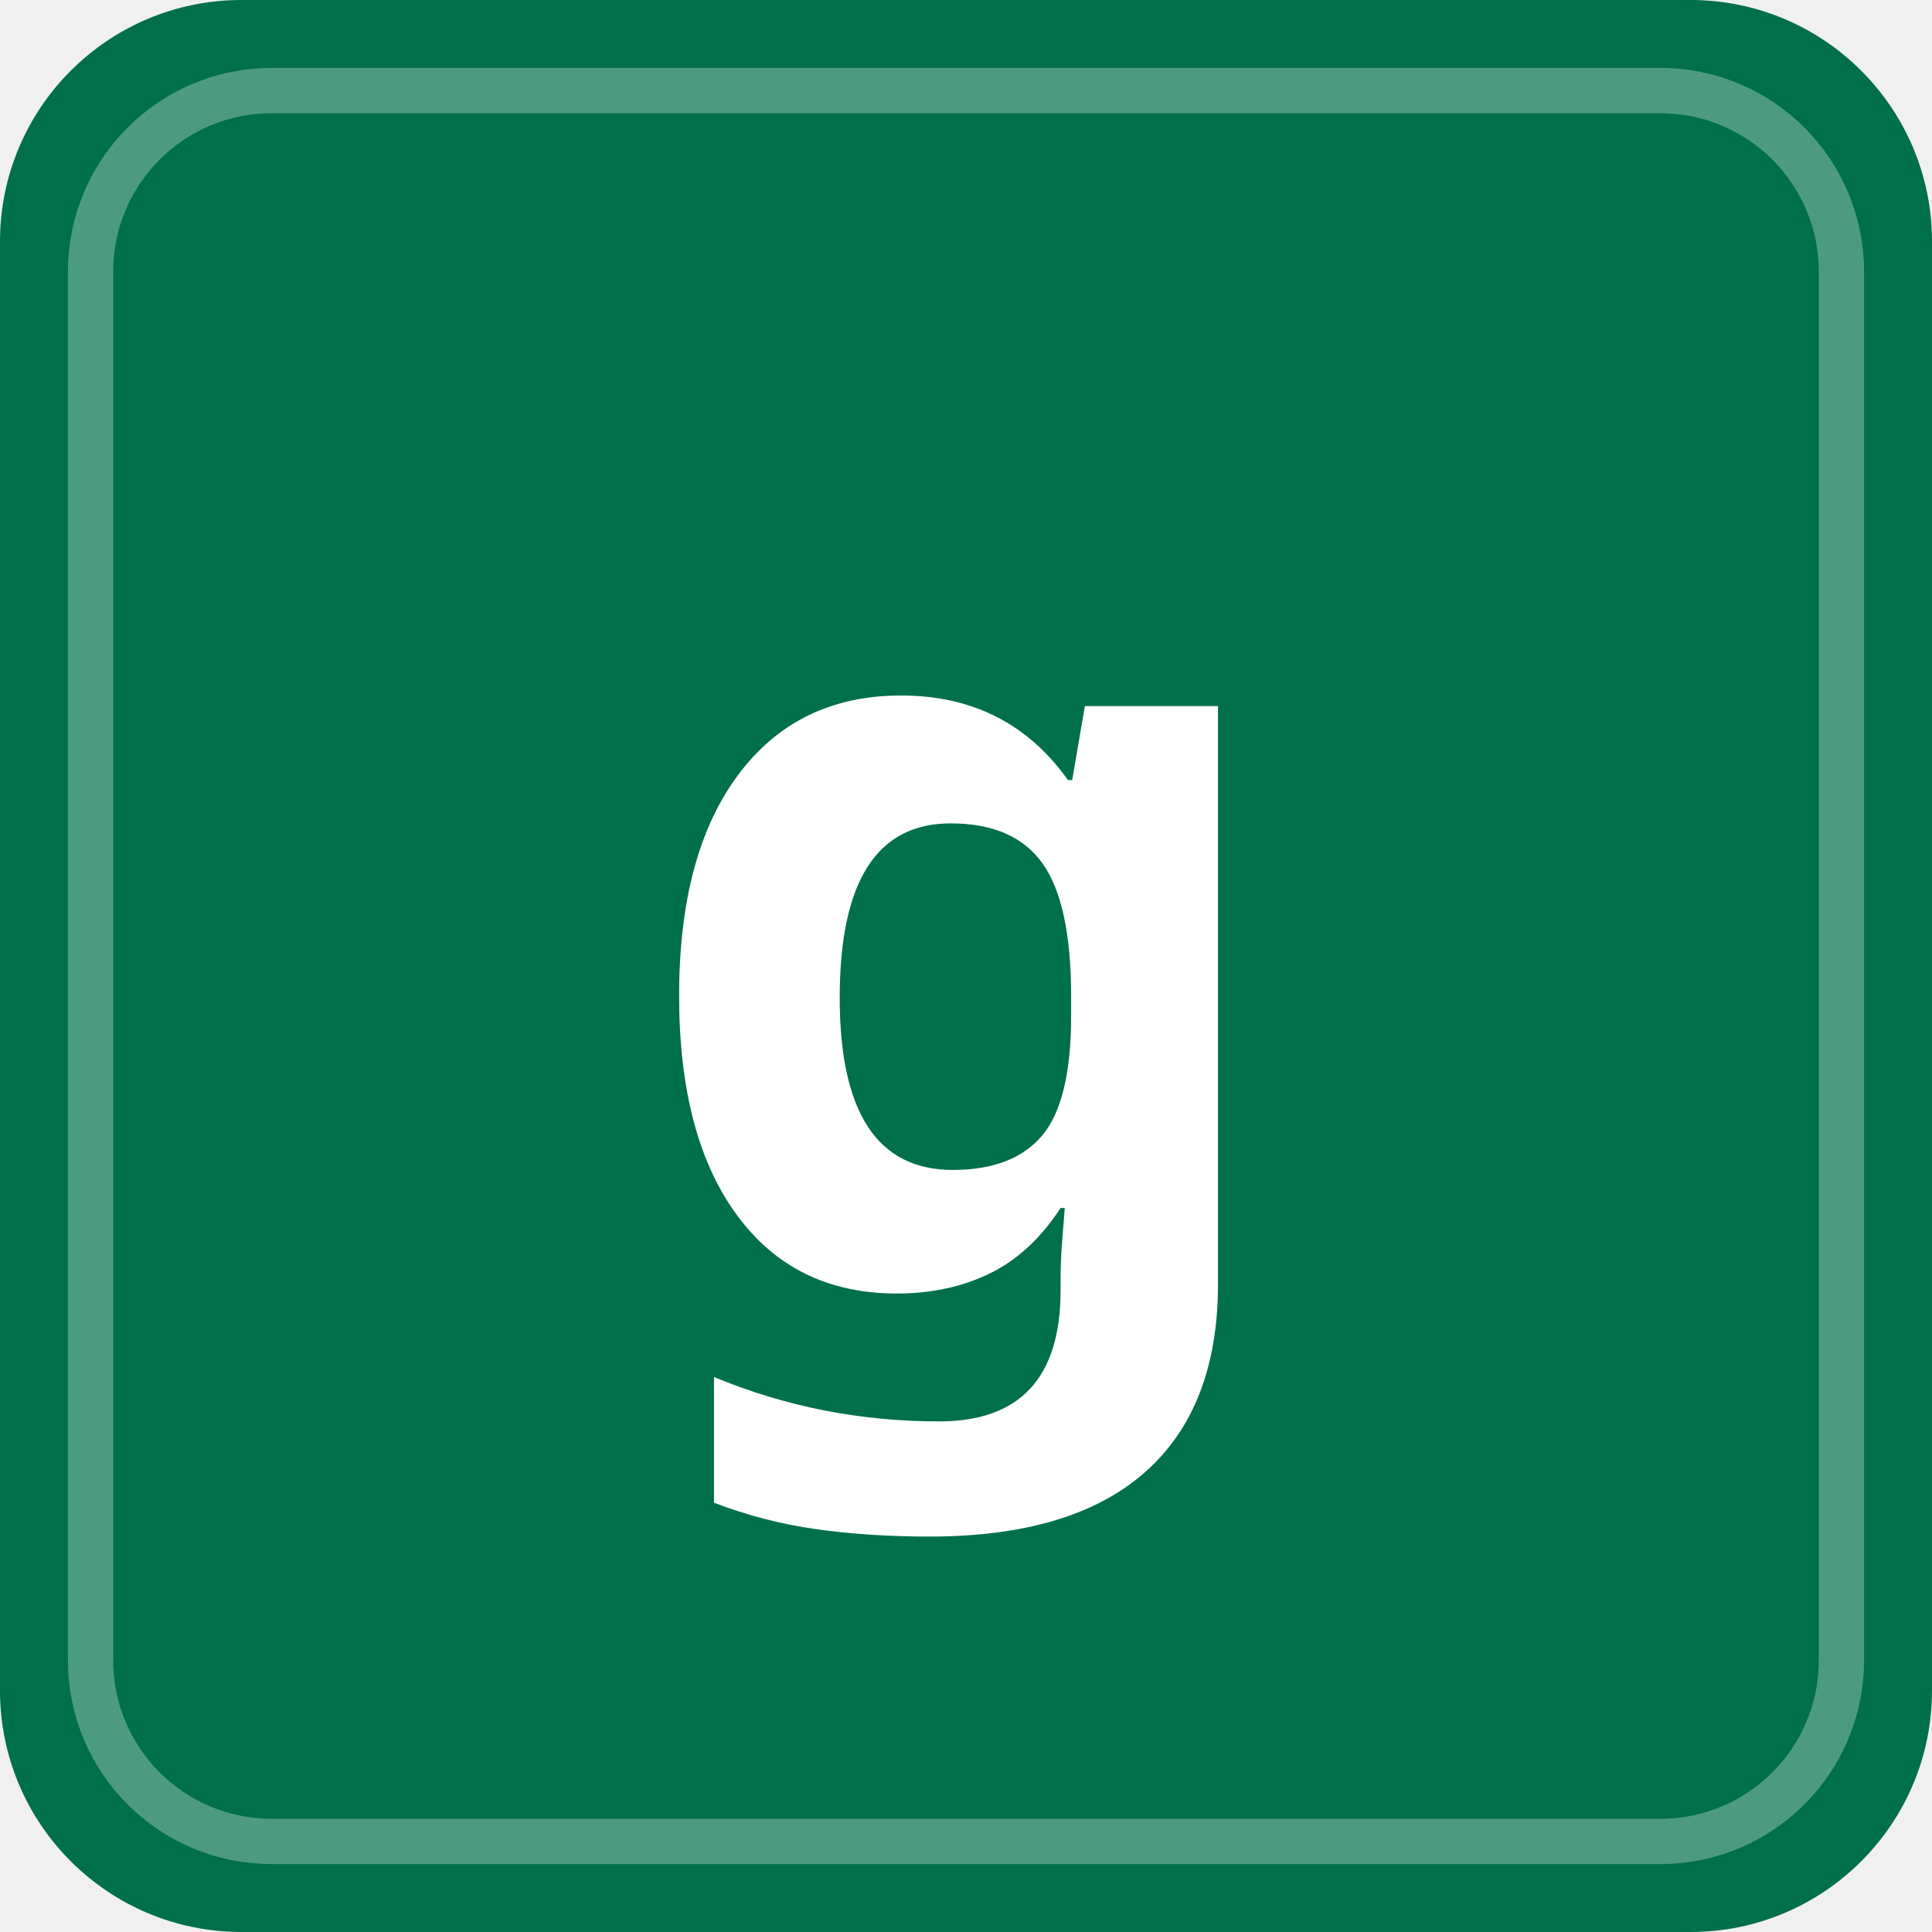
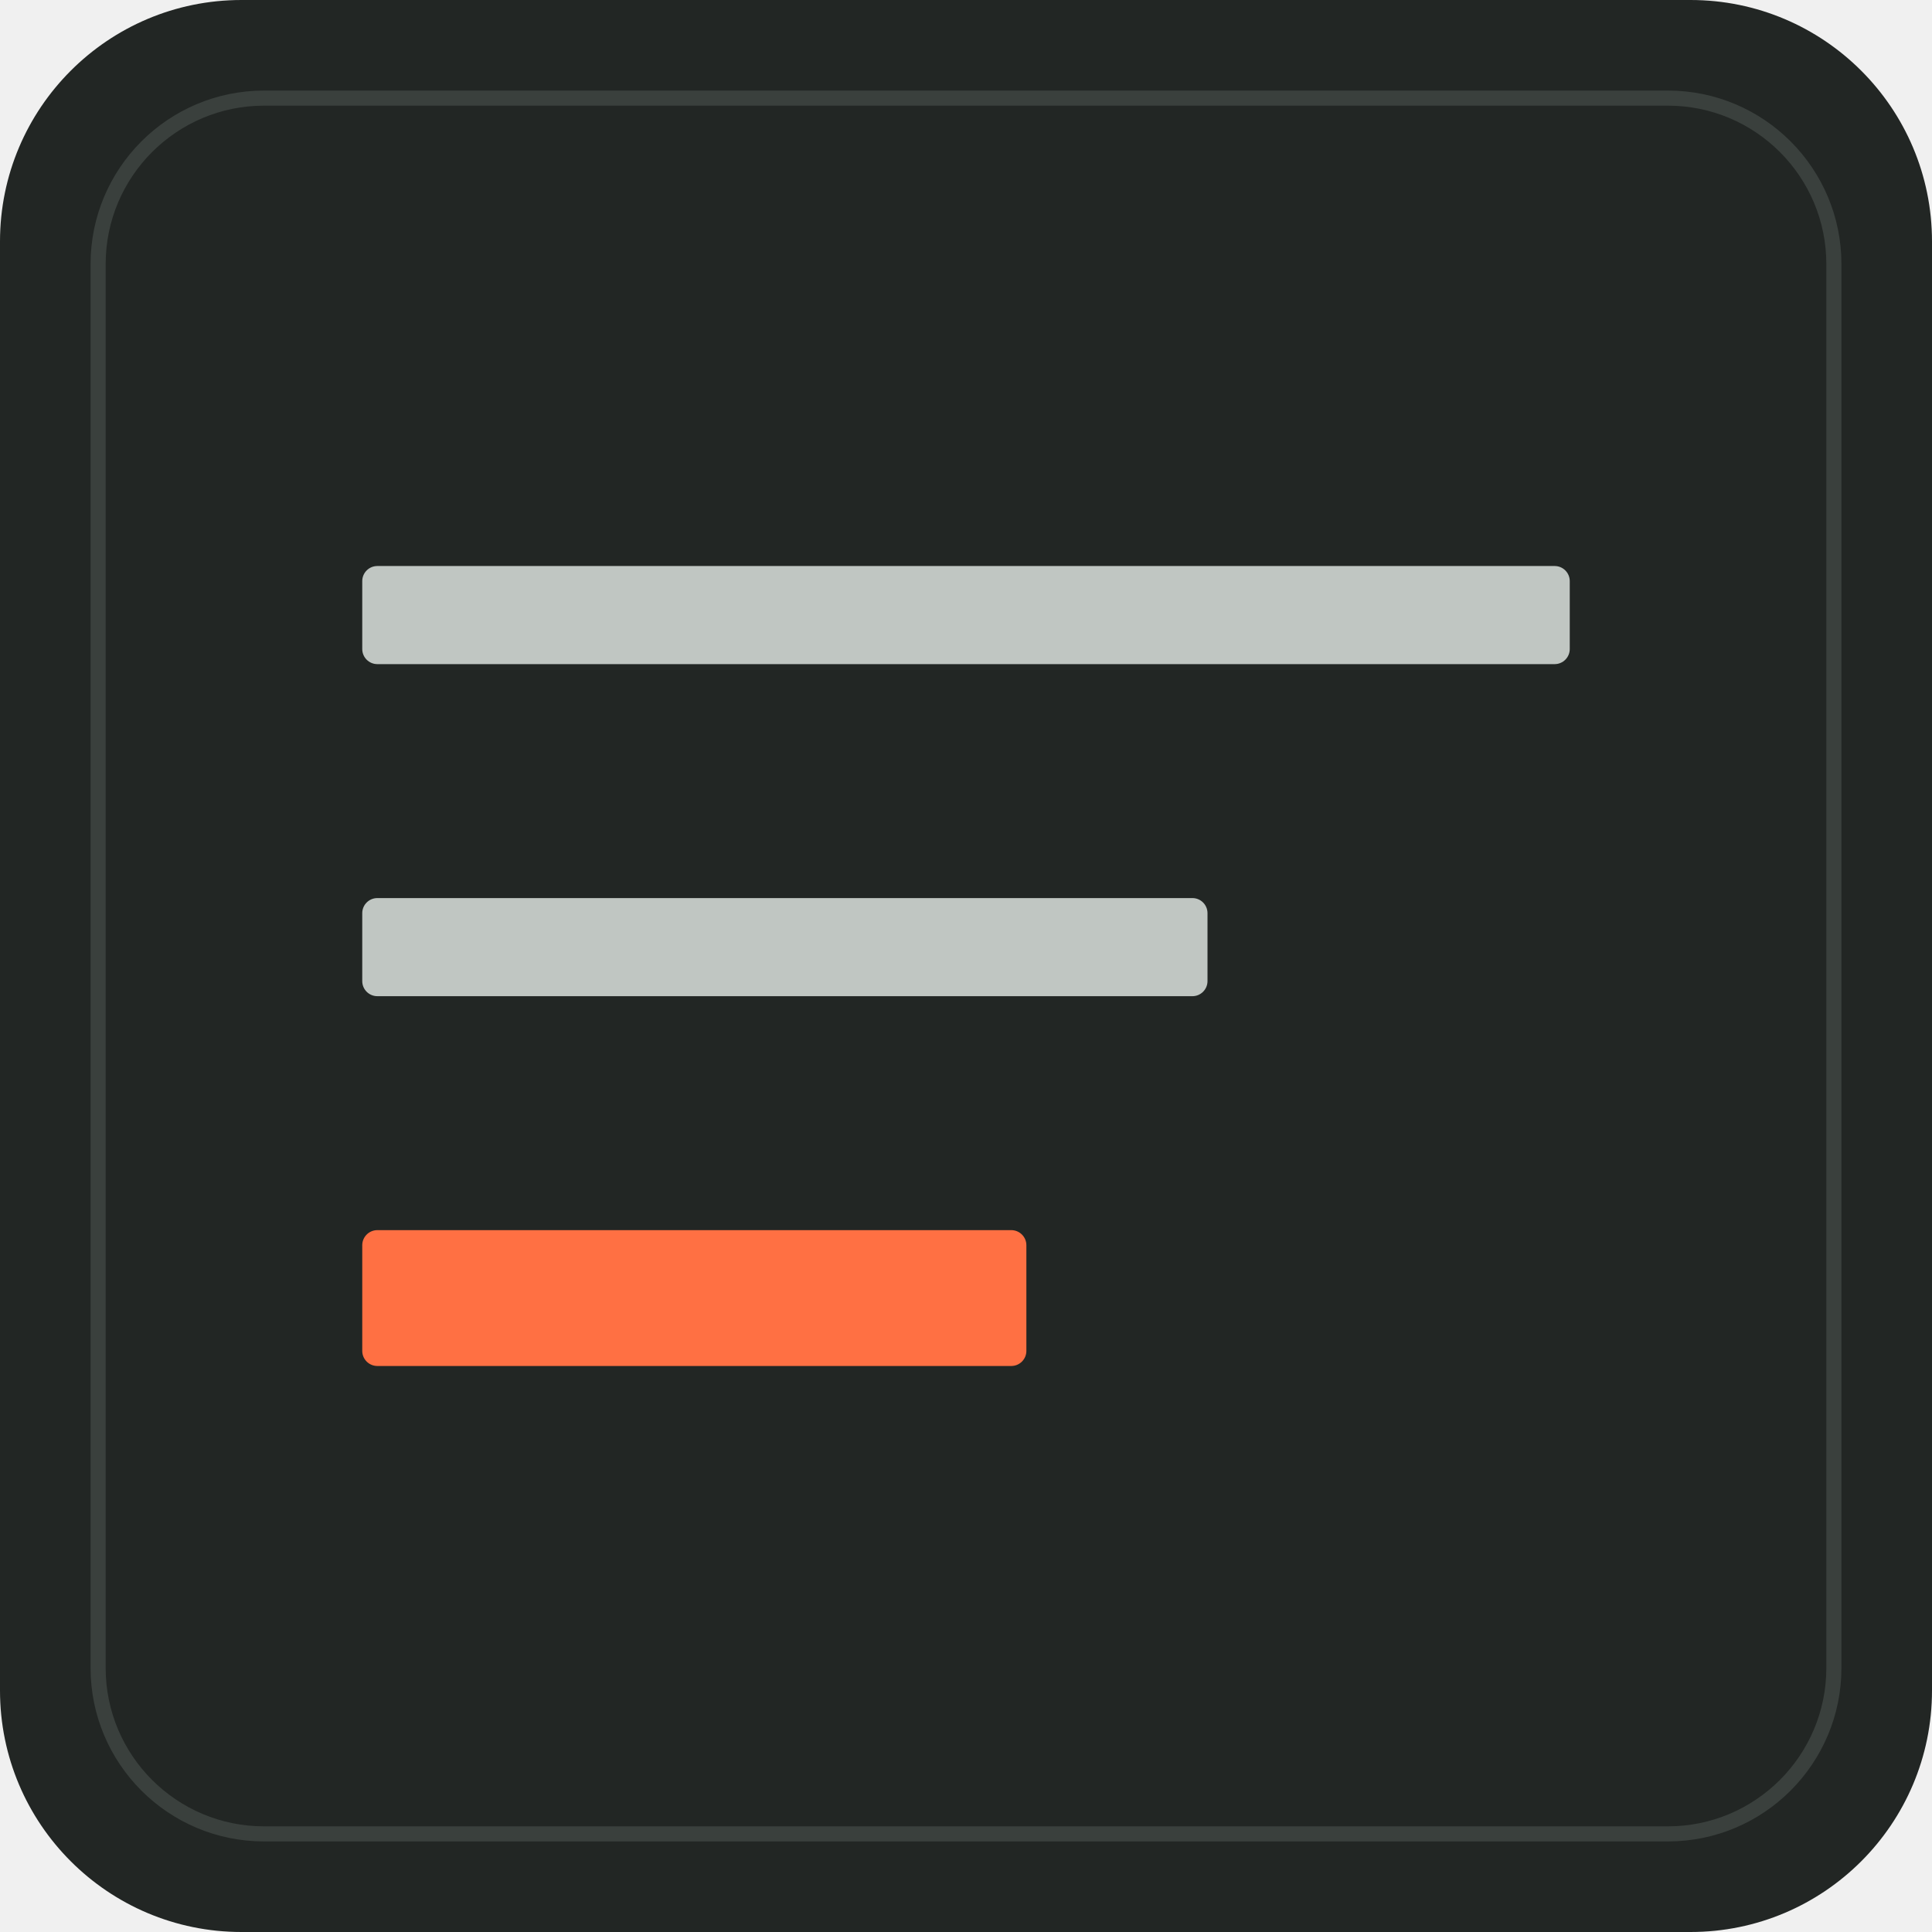
<svg xmlns="http://www.w3.org/2000/svg" viewBox="0 0 512 512">
-   <rect width="512" height="512" rx="64" fill="#00704a" />
-   <rect x="24" y="24" width="464" height="464" rx="48" fill="none" stroke="#ffffff" stroke-opacity=".3" stroke-width="12" />
-   <text x="256" y="340" text-anchor="middle" font-family="Overpass, system-ui, sans-serif" font-weight="800" font-size="280" fill="#ffffff">g</text>
+   <rect width="512" height="512" rx="64" fill="#222624" />
+   <rect x="26" y="26" width="460" height="460" rx="44" fill="none" stroke="#3a403d" stroke-width="4" />
+   <rect x="96" y="150" width="320" height="26" rx="4" fill="#c0c6c2" />
+   <rect x="96" y="238" width="224" height="26" rx="4" fill="#c0c6c2" />
+   <rect x="96" y="326" width="176" height="36" rx="4" fill="#ff7043" />
</svg>
